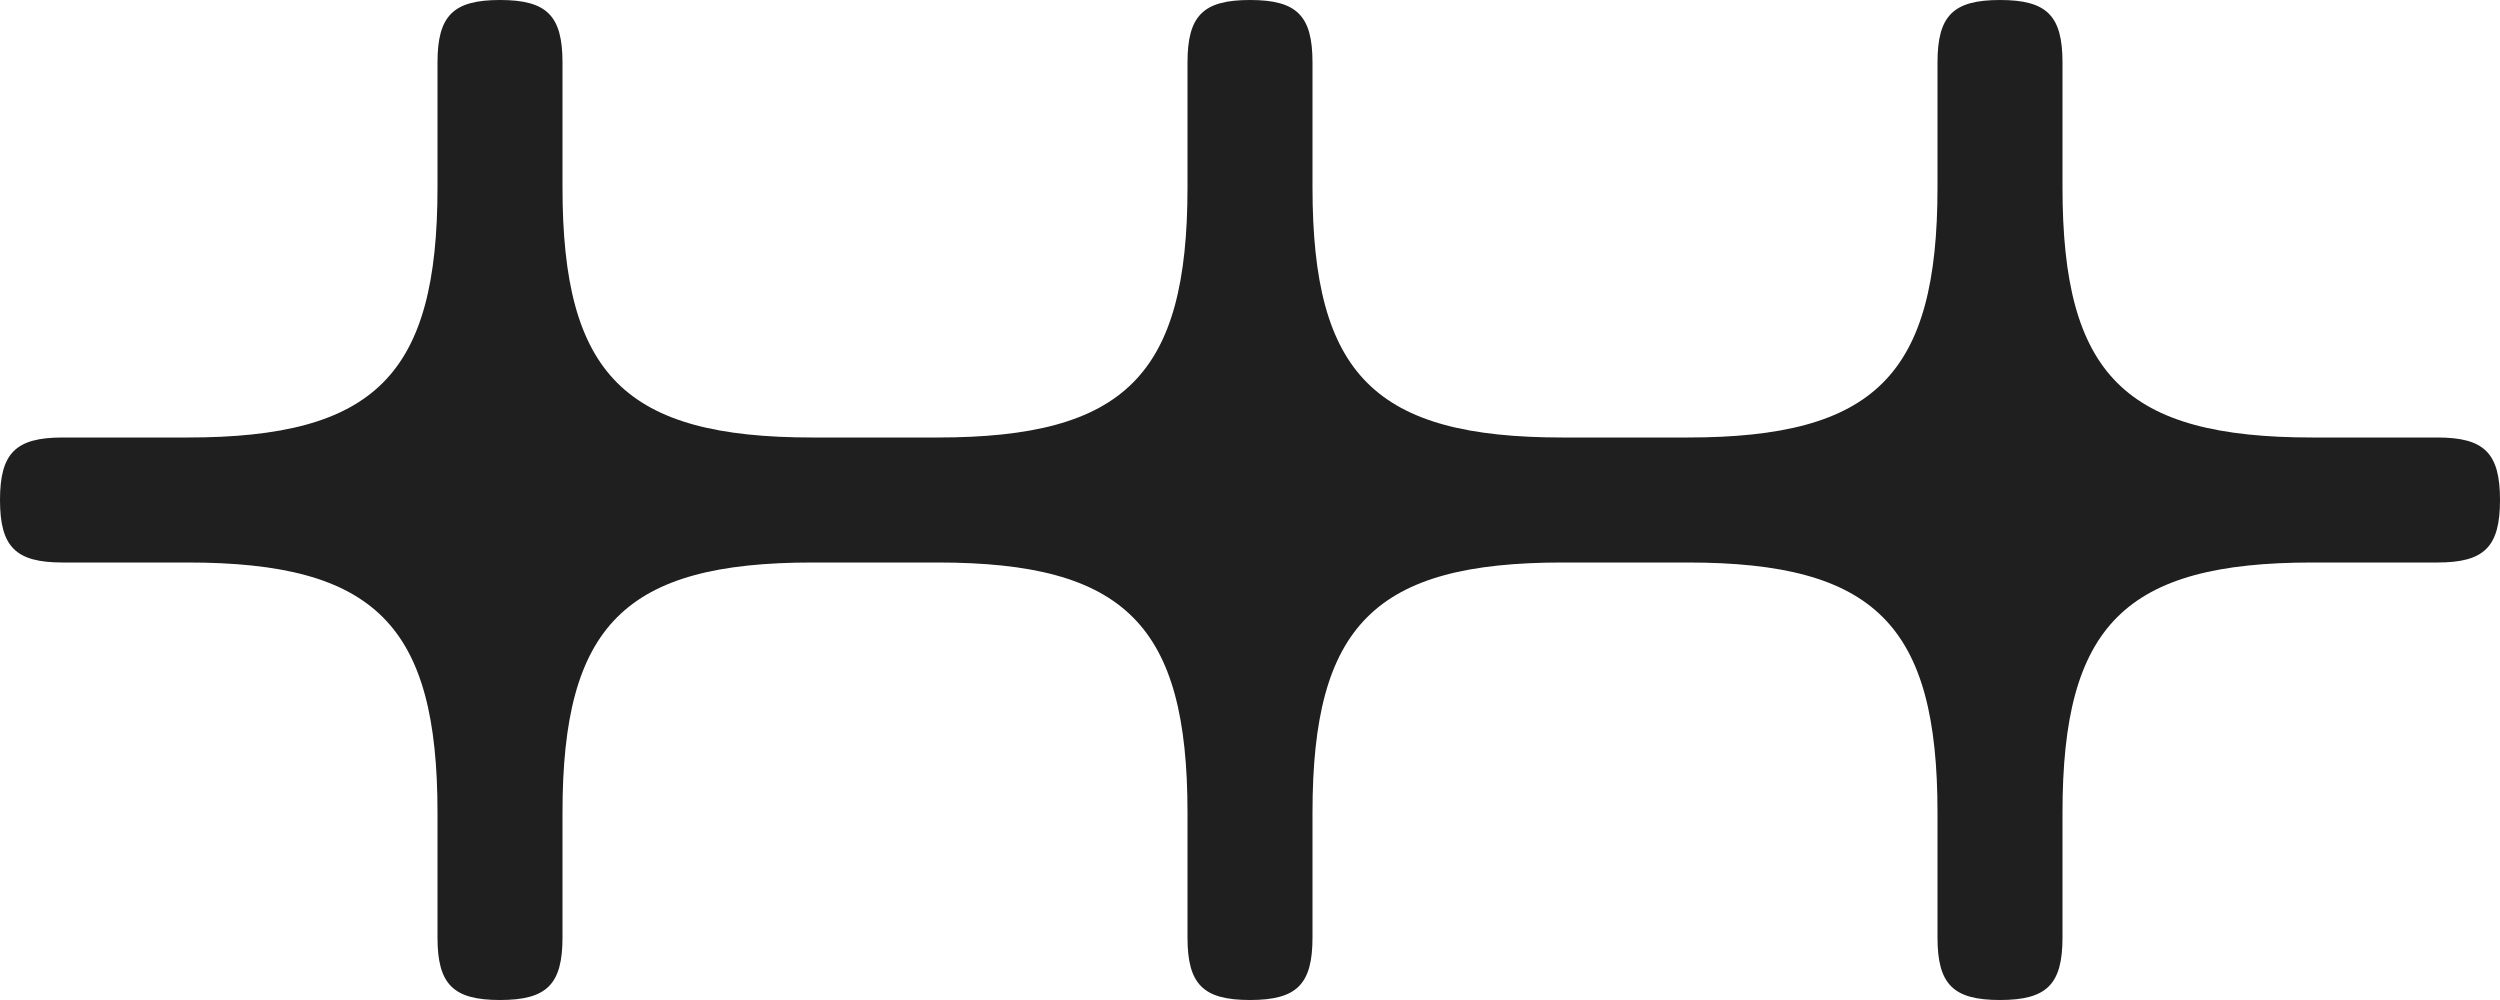
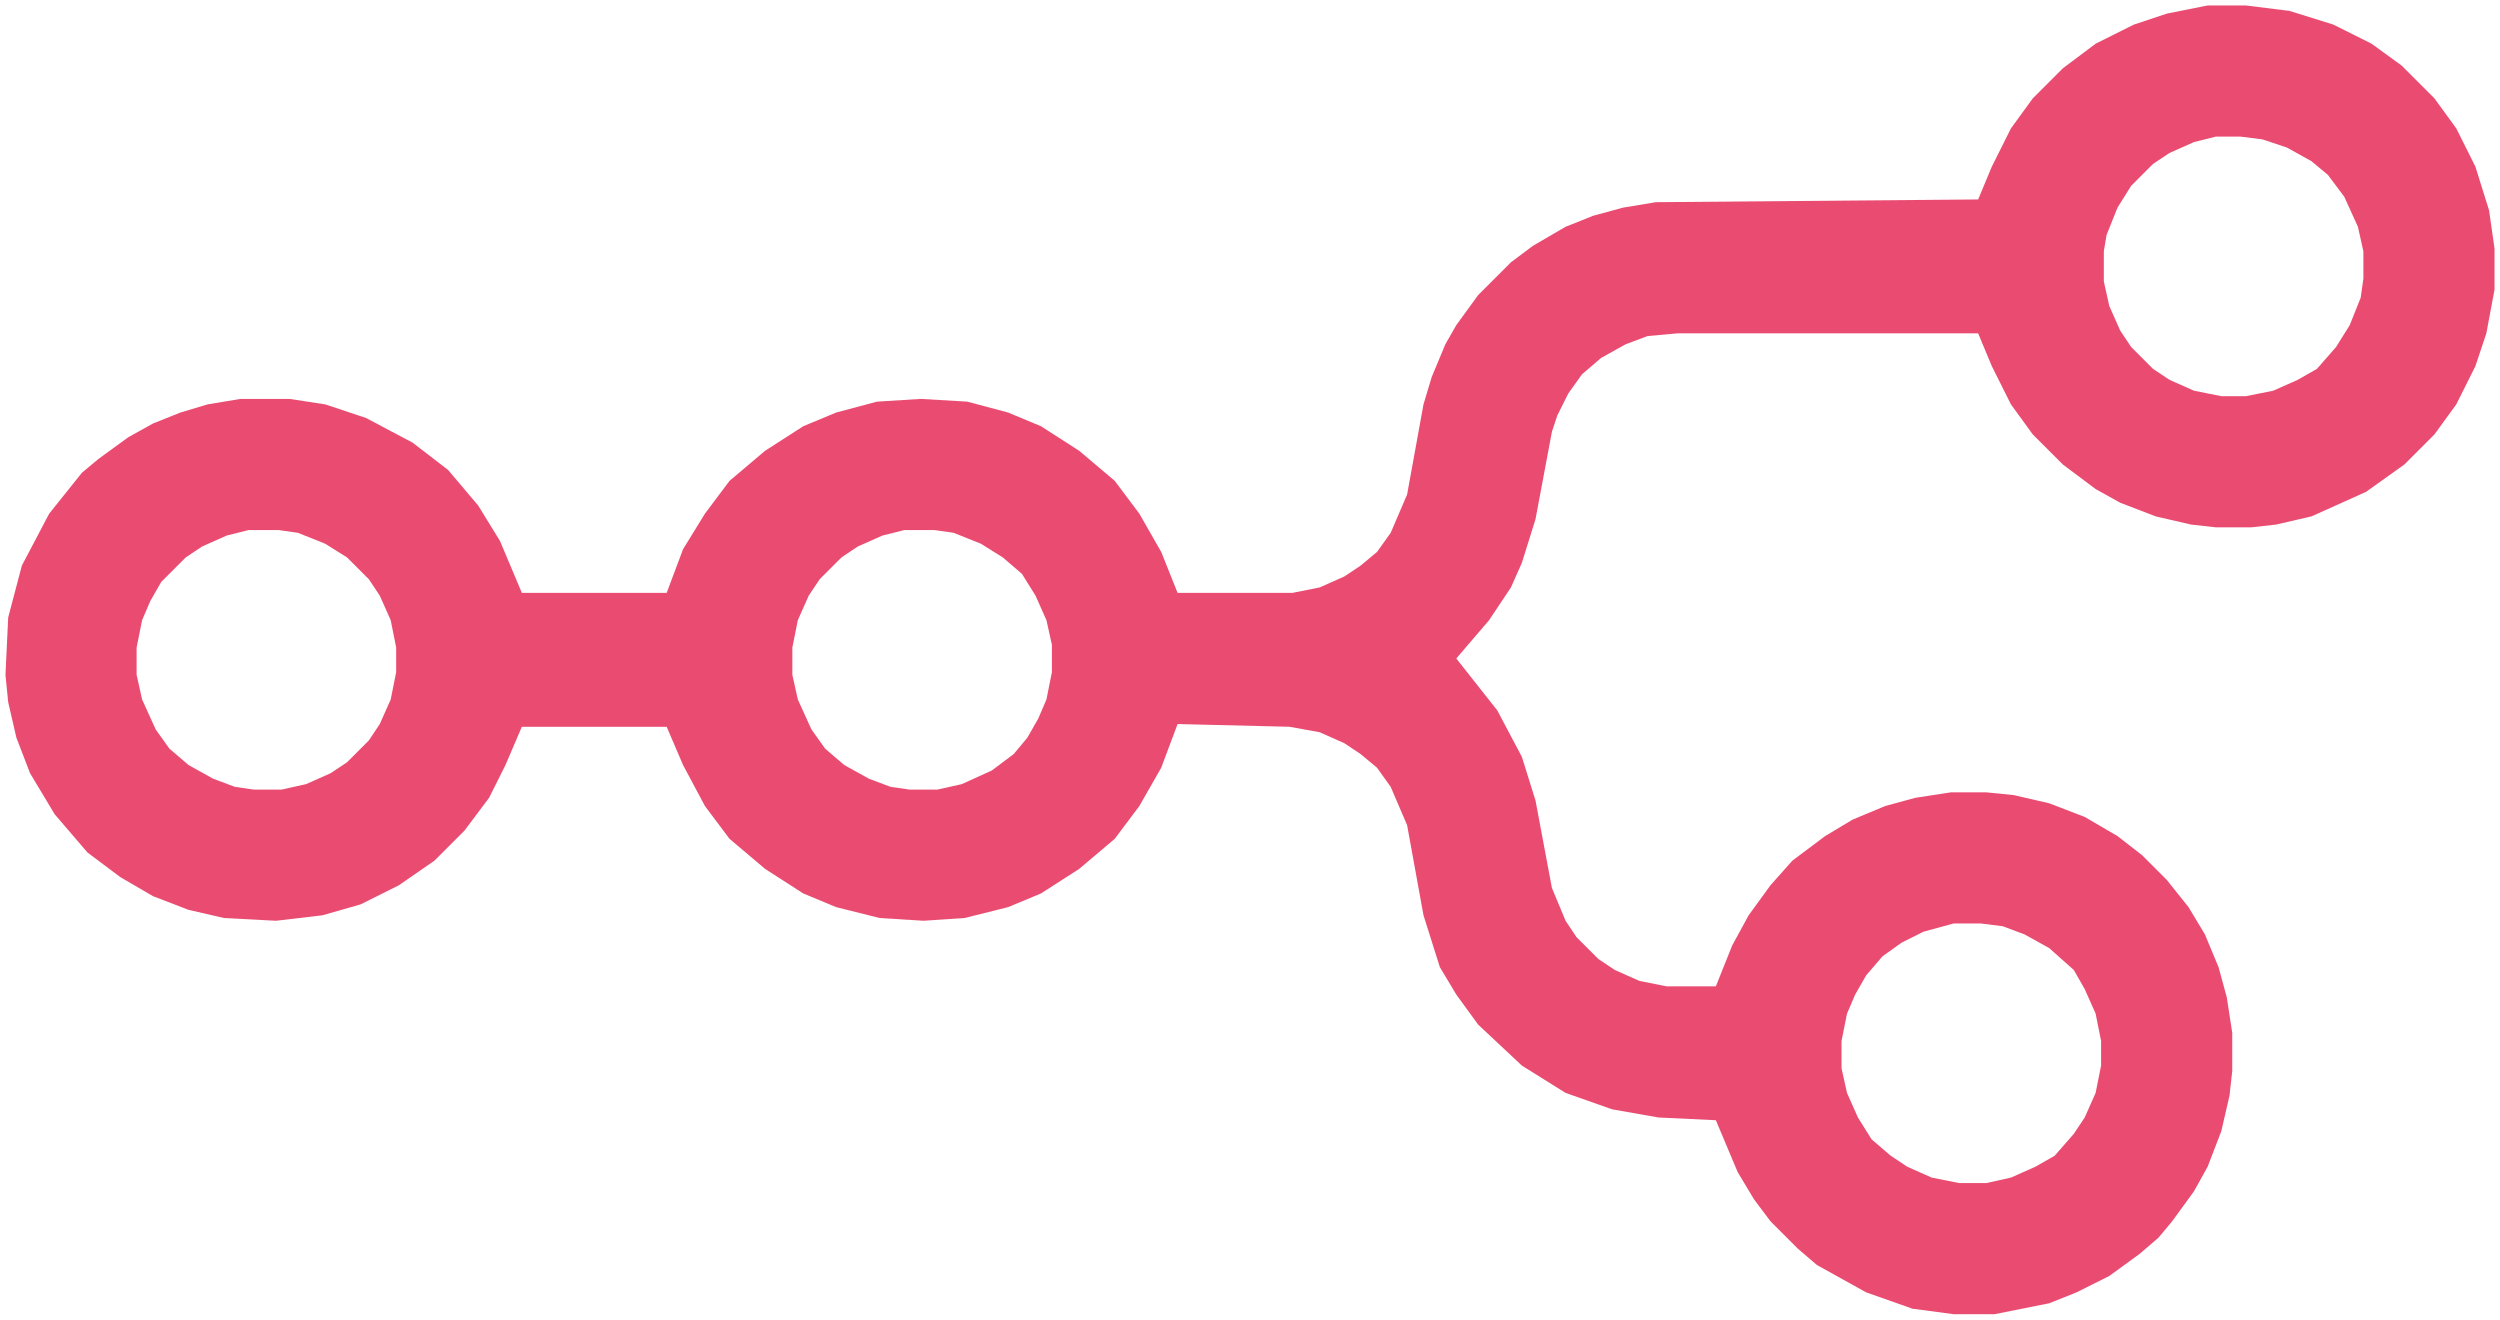
- <svg xmlns="http://www.w3.org/2000/svg" viewBox="0 0 240 96" fill="#1f1f1f">
-   <path d="M48 96C52.5 96 54 94.5 54 90V78C54 60 60 54 78 54H90C108 54 114 60 114 78V90C114 94.5 115.5 96 120 96C124.5 96 126 94.5 126 90V78C126 60 132 54 150 54H162C180 54 186 60 186 78V90C186 94.5 187.5 96 192 96C196.5 96 198 94.5 198 90V78C198 60 204 54 222 54H234C238.5 54 240 52.5 240 48C240 43.5 238.5 42 234 42H222C204 42 198 36 198 18V6C198 1.5 196.5 0 192 0C187.5 0 186 1.5 186 6V18C186 36 180 42 162 42H150C132 42 126 36 126 18V6C126 1.5 124.5 0 120 0C115.5 0 114 1.5 114 6V18C114 36 108 42 90 42H78C60 42 54 36 54 18V6C54 1.5 52.5 0 48 0C43.5 0 42 1.5 42 6V18C42 36 36 42 18 42H6C1.5 42 0 43.5 0 48C0 52.5 1.5 54 6 54H18C36 54 42 60 42 78V90C42 94.5 43.5 96 48 96Z" />
+ <svg xmlns="http://www.w3.org/2000/svg" viewBox="0 0 91.5 48.3">
+   <path fill="#EA4B71" fill-rule="evenodd" d="M80.8 0.2 82.2 0.2 83.8 0.4 85.4 0.9 86.8 1.6 87.9 2.4 89.1 3.6 89.9 4.7 90.6 6.1 91.1 7.7 91.3 9.1 91.3 10.6 91.0 12.2 90.6 13.4 89.9 14.8 89.1 15.9 88.0 17.0 86.6 18.0 84.6 18.9 83.3 19.2 82.4 19.3 81.1 19.3 80.2 19.2 78.9 18.9 77.6 18.4 76.7 17.9 75.5 17.0 74.4 15.9 73.6 14.8 72.9 13.4 72.4 12.2 61.4 12.2 60.3 12.3 59.5 12.6 58.6 13.1 57.9 13.7 57.4 14.4 57.0 15.2 56.8 15.8 56.2 19.0 55.7 20.6 55.3 21.5 54.5 22.7 53.3 24.1 54.8 26.0 55.7 27.7 56.2 29.3 56.8 32.5 57.3 33.7 57.7 34.3 58.5 35.1 59.1 35.5 60.0 35.9 61.0 36.1 62.8 36.1 63.4 34.6 64.0 33.5 64.8 32.4 65.6 31.5 66.8 30.6 67.8 30.0 69.0 29.5 70.1 29.2 71.4 29.0 72.7 29.0 73.7 29.1 75.0 29.4 76.3 29.9 77.5 30.6 78.4 31.3 79.3 32.2 80.1 33.2 80.7 34.2 81.2 35.4 81.5 36.5 81.7 37.8 81.7 39.2 81.6 40.1 81.3 41.4 80.8 42.7 80.3 43.6 79.5 44.7 79.0 45.3 78.3 45.9 77.2 46.7 76.0 47.3 75.0 47.7 73.0 48.1 71.5 48.1 70.0 47.9 68.3 47.3 66.5 46.3 65.8 45.7 64.8 44.7 64.2 43.9 63.6 42.9 62.8 41.0 60.7 40.9 59.0 40.6 57.3 40.0 55.7 39.0 54.1 37.5 53.3 36.4 52.7 35.4 52.1 33.5 51.5 30.2 50.9 28.8 50.4 28.1 49.8 27.6 49.2 27.2 48.3 26.8 47.2 26.6 43.1 26.5 42.5 28.1 41.7 29.5 40.8 30.7 39.5 31.8 38.1 32.7 36.9 33.2 35.3 33.6 33.8 33.7 32.2 33.6 30.6 33.2 29.4 32.7 28.0 31.8 26.7 30.7 25.8 29.5 25.0 28.0 24.4 26.6 19.1 26.6 18.5 28.0 17.9 29.2 17.0 30.4 15.9 31.5 14.6 32.4 13.2 33.1 11.8 33.5 10.1 33.7 8.2 33.6 6.9 33.3 5.6 32.8 4.4 32.1 3.2 31.2 2.0 29.8 1.1 28.3 0.6 27.0 0.3 25.7 0.2 24.7 0.3 22.6 0.8 20.7 1.8 18.8 3.0 17.3 3.6 16.8 4.7 16.0 5.6 15.5 6.6 15.1 7.6 14.8 8.8 14.6 10.6 14.6 11.9 14.8 13.4 15.3 15.1 16.2 16.4 17.2 17.5 18.5 18.3 19.8 19.1 21.7 24.4 21.7 25.0 20.1 25.8 18.8 26.7 17.6 28.0 16.5 29.4 15.6 30.6 15.1 32.1 14.7 33.7 14.6 35.4 14.7 36.9 15.1 38.1 15.6 39.5 16.5 40.8 17.6 41.7 18.8 42.5 20.2 43.1 21.7 47.3 21.7 48.3 21.5 49.2 21.1 49.8 20.7 50.4 20.2 50.9 19.5 51.5 18.1 52.1 14.8 52.4 13.8 52.9 12.6 53.3 11.9 54.1 10.8 55.3 9.6 56.1 9.0 57.3 8.3 58.3 7.9 59.4 7.6 60.6 7.4 72.4 7.3 72.9 6.1 73.6 4.7 74.4 3.6 75.5 2.5 76.7 1.6 78.1 0.9 79.3 0.5ZM81.1 5.0 80.3 5.2 79.4 5.6 78.8 6.0 78.0 6.8 77.5 7.6 77.1 8.6 77.0 9.2 77.0 10.3 77.2 11.2 77.6 12.1 78.0 12.7 78.8 13.5 79.4 13.9 80.3 14.3 81.3 14.5 82.2 14.5 83.2 14.3 84.1 13.9 84.8 13.5 85.5 12.7 86.0 11.9 86.4 10.9 86.5 10.2 86.5 9.2 86.3 8.3 85.8 7.2 85.2 6.4 84.6 5.9 83.7 5.4 82.8 5.1 82.0 5.0ZM9.1 19.4 8.3 19.6 7.4 20.0 6.8 20.4 5.9 21.3 5.5 22.0 5.2 22.7 5.0 23.7 5.0 24.7 5.2 25.6 5.7 26.7 6.2 27.4 6.9 28.0 7.8 28.5 8.6 28.8 9.3 28.9 10.3 28.9 11.2 28.7 12.1 28.3 12.7 27.9 13.5 27.1 13.9 26.5 14.3 25.6 14.5 24.6 14.5 23.7 14.3 22.7 13.9 21.8 13.5 21.2 12.7 20.4 11.9 19.9 10.9 19.5 10.2 19.4ZM33.1 19.4 32.3 19.6 31.4 20.0 30.8 20.4 30.0 21.2 29.6 21.8 29.2 22.7 29.0 23.7 29.0 24.7 29.2 25.6 29.7 26.7 30.2 27.4 30.9 28.0 31.8 28.5 32.6 28.8 33.3 28.9 34.3 28.9 35.2 28.7 36.3 28.2 37.1 27.6 37.6 27.0 38.0 26.3 38.3 25.6 38.5 24.6 38.5 23.6 38.3 22.7 37.9 21.8 37.4 21.0 36.7 20.4 35.9 19.9 34.9 19.5 34.2 19.4ZM71.5 33.8 70.4 34.1 69.6 34.5 68.9 35.0 68.3 35.7 67.9 36.4 67.6 37.1 67.4 38.1 67.4 39.1 67.6 40.0 68.0 40.9 68.5 41.7 69.2 42.3 69.8 42.7 70.7 43.1 71.7 43.3 72.7 43.3 73.6 43.1 74.5 42.7 75.2 42.3 75.9 41.5 76.3 40.9 76.7 40.0 76.9 39.0 76.9 38.1 76.7 37.1 76.3 36.2 75.9 35.5 75.0 34.7 74.1 34.2 73.3 33.9 72.5 33.8Z" />
</svg>
